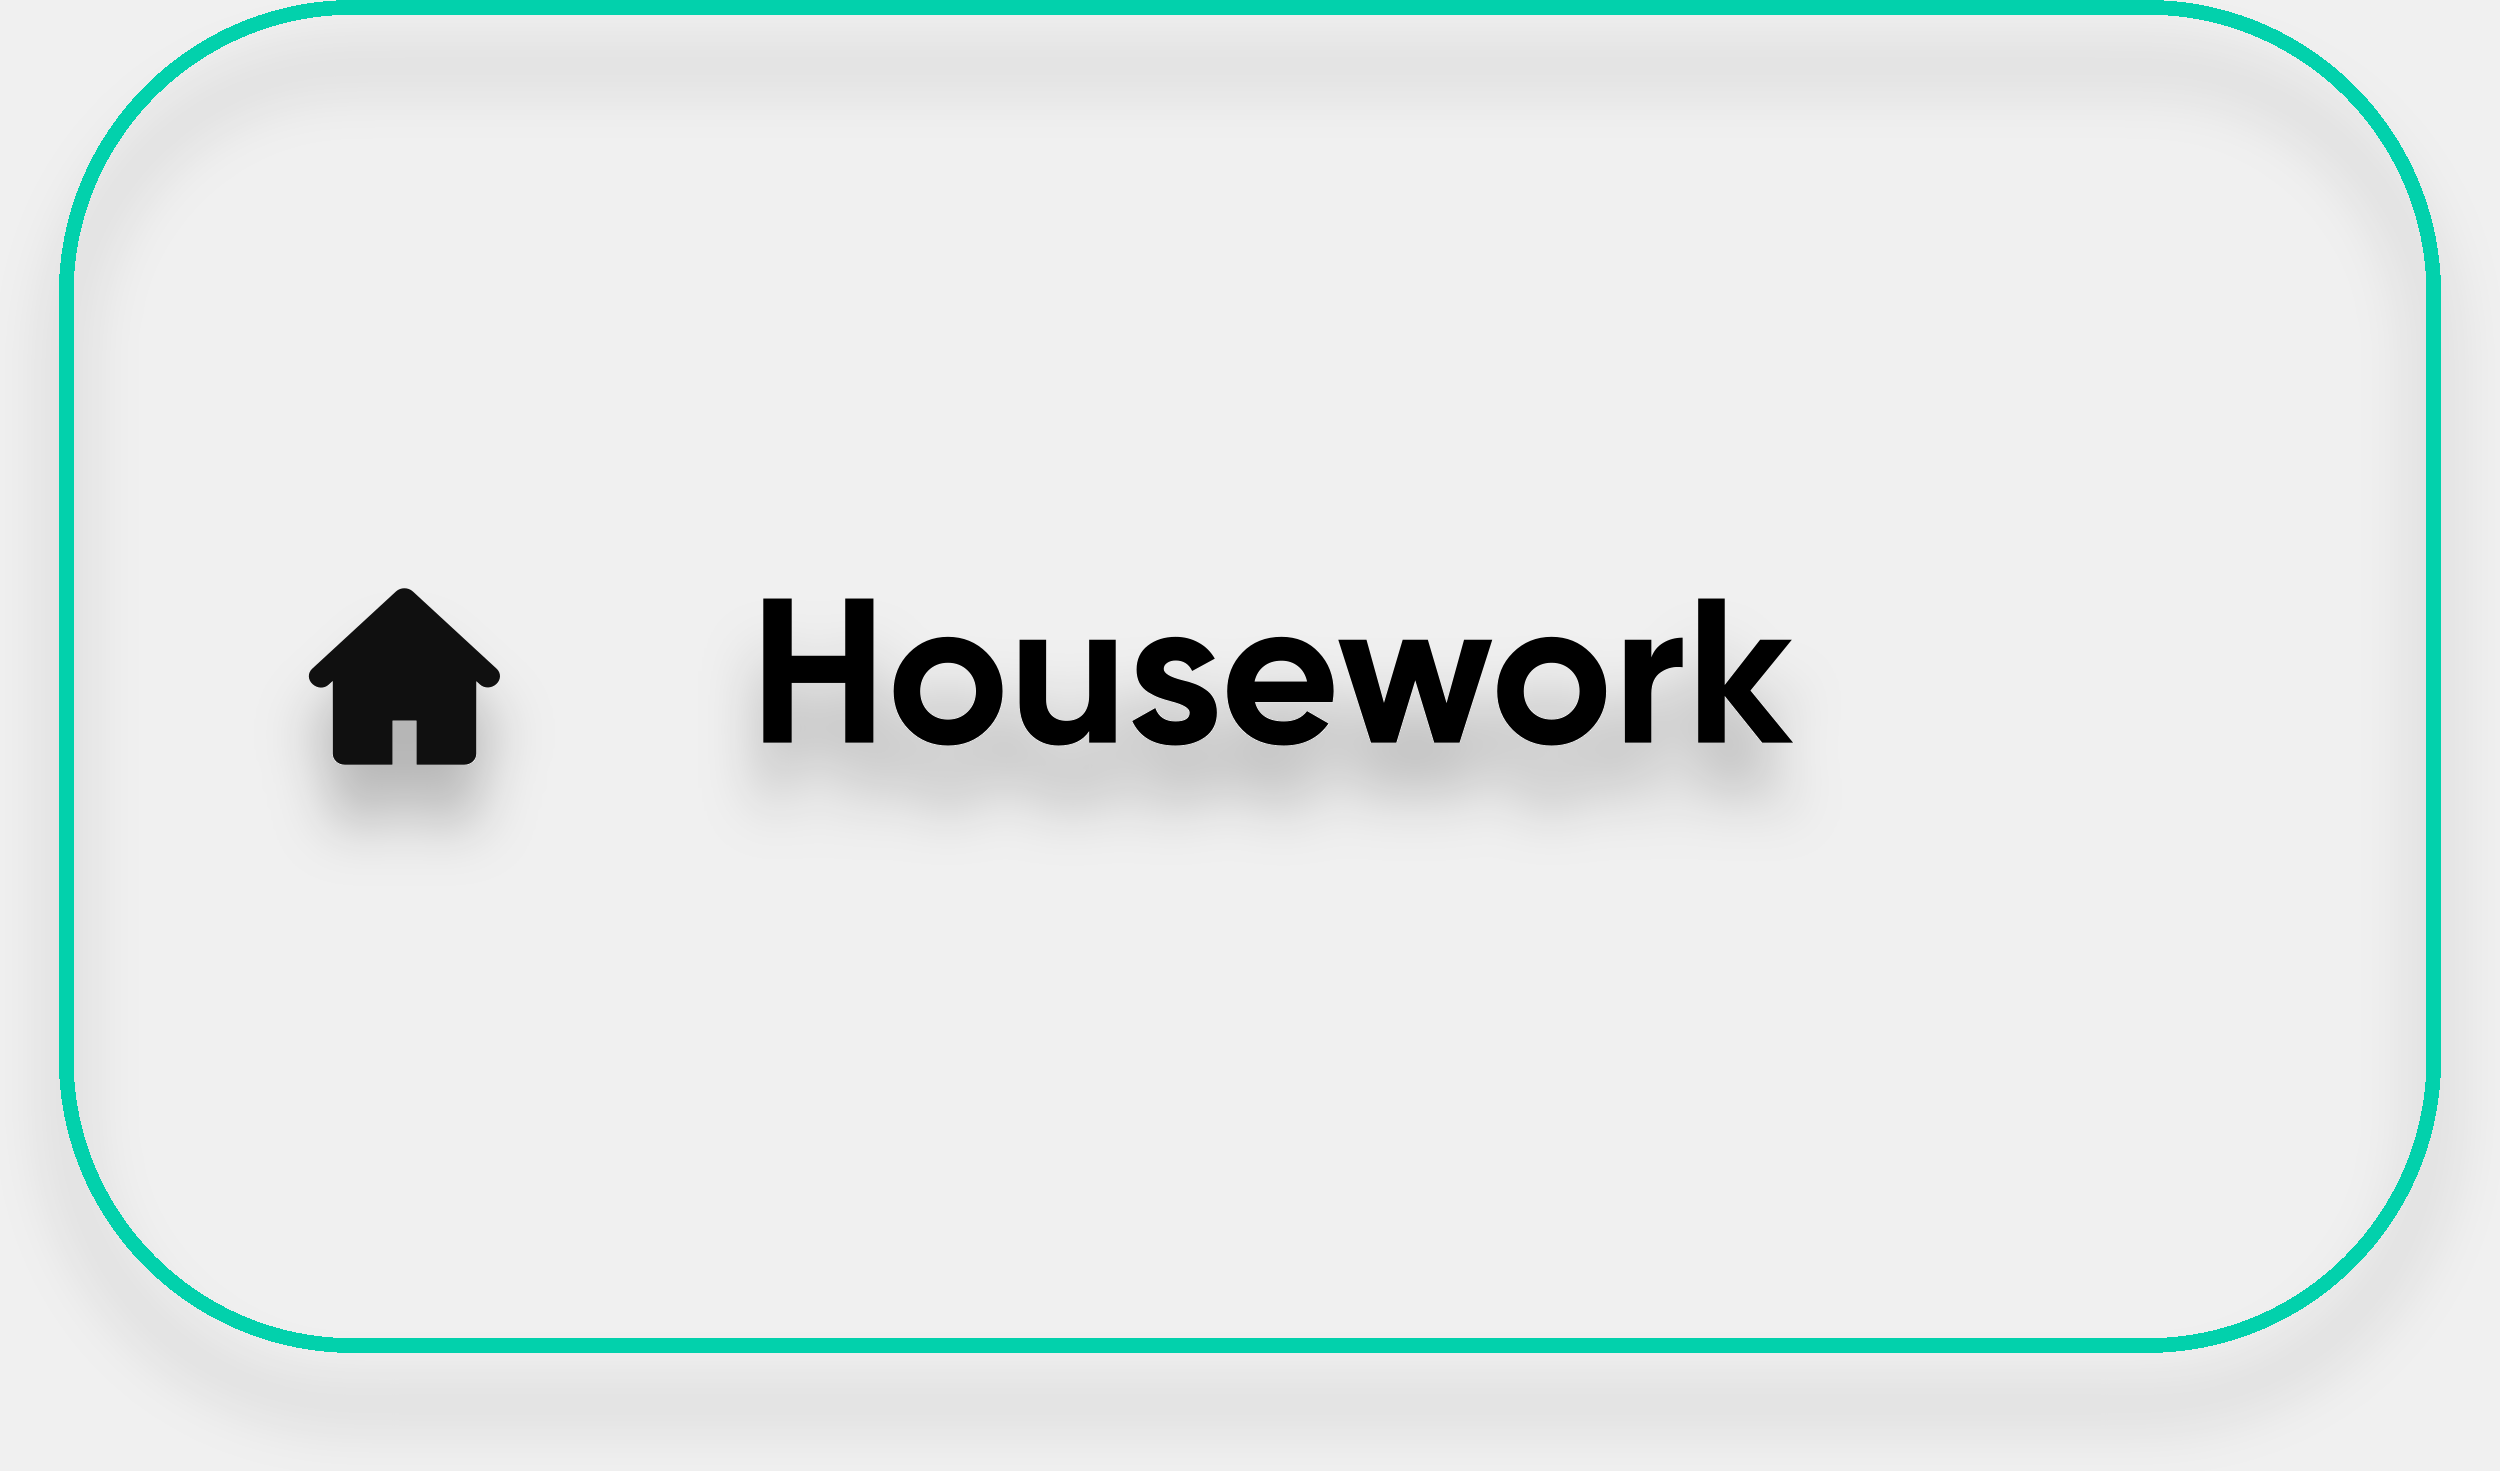
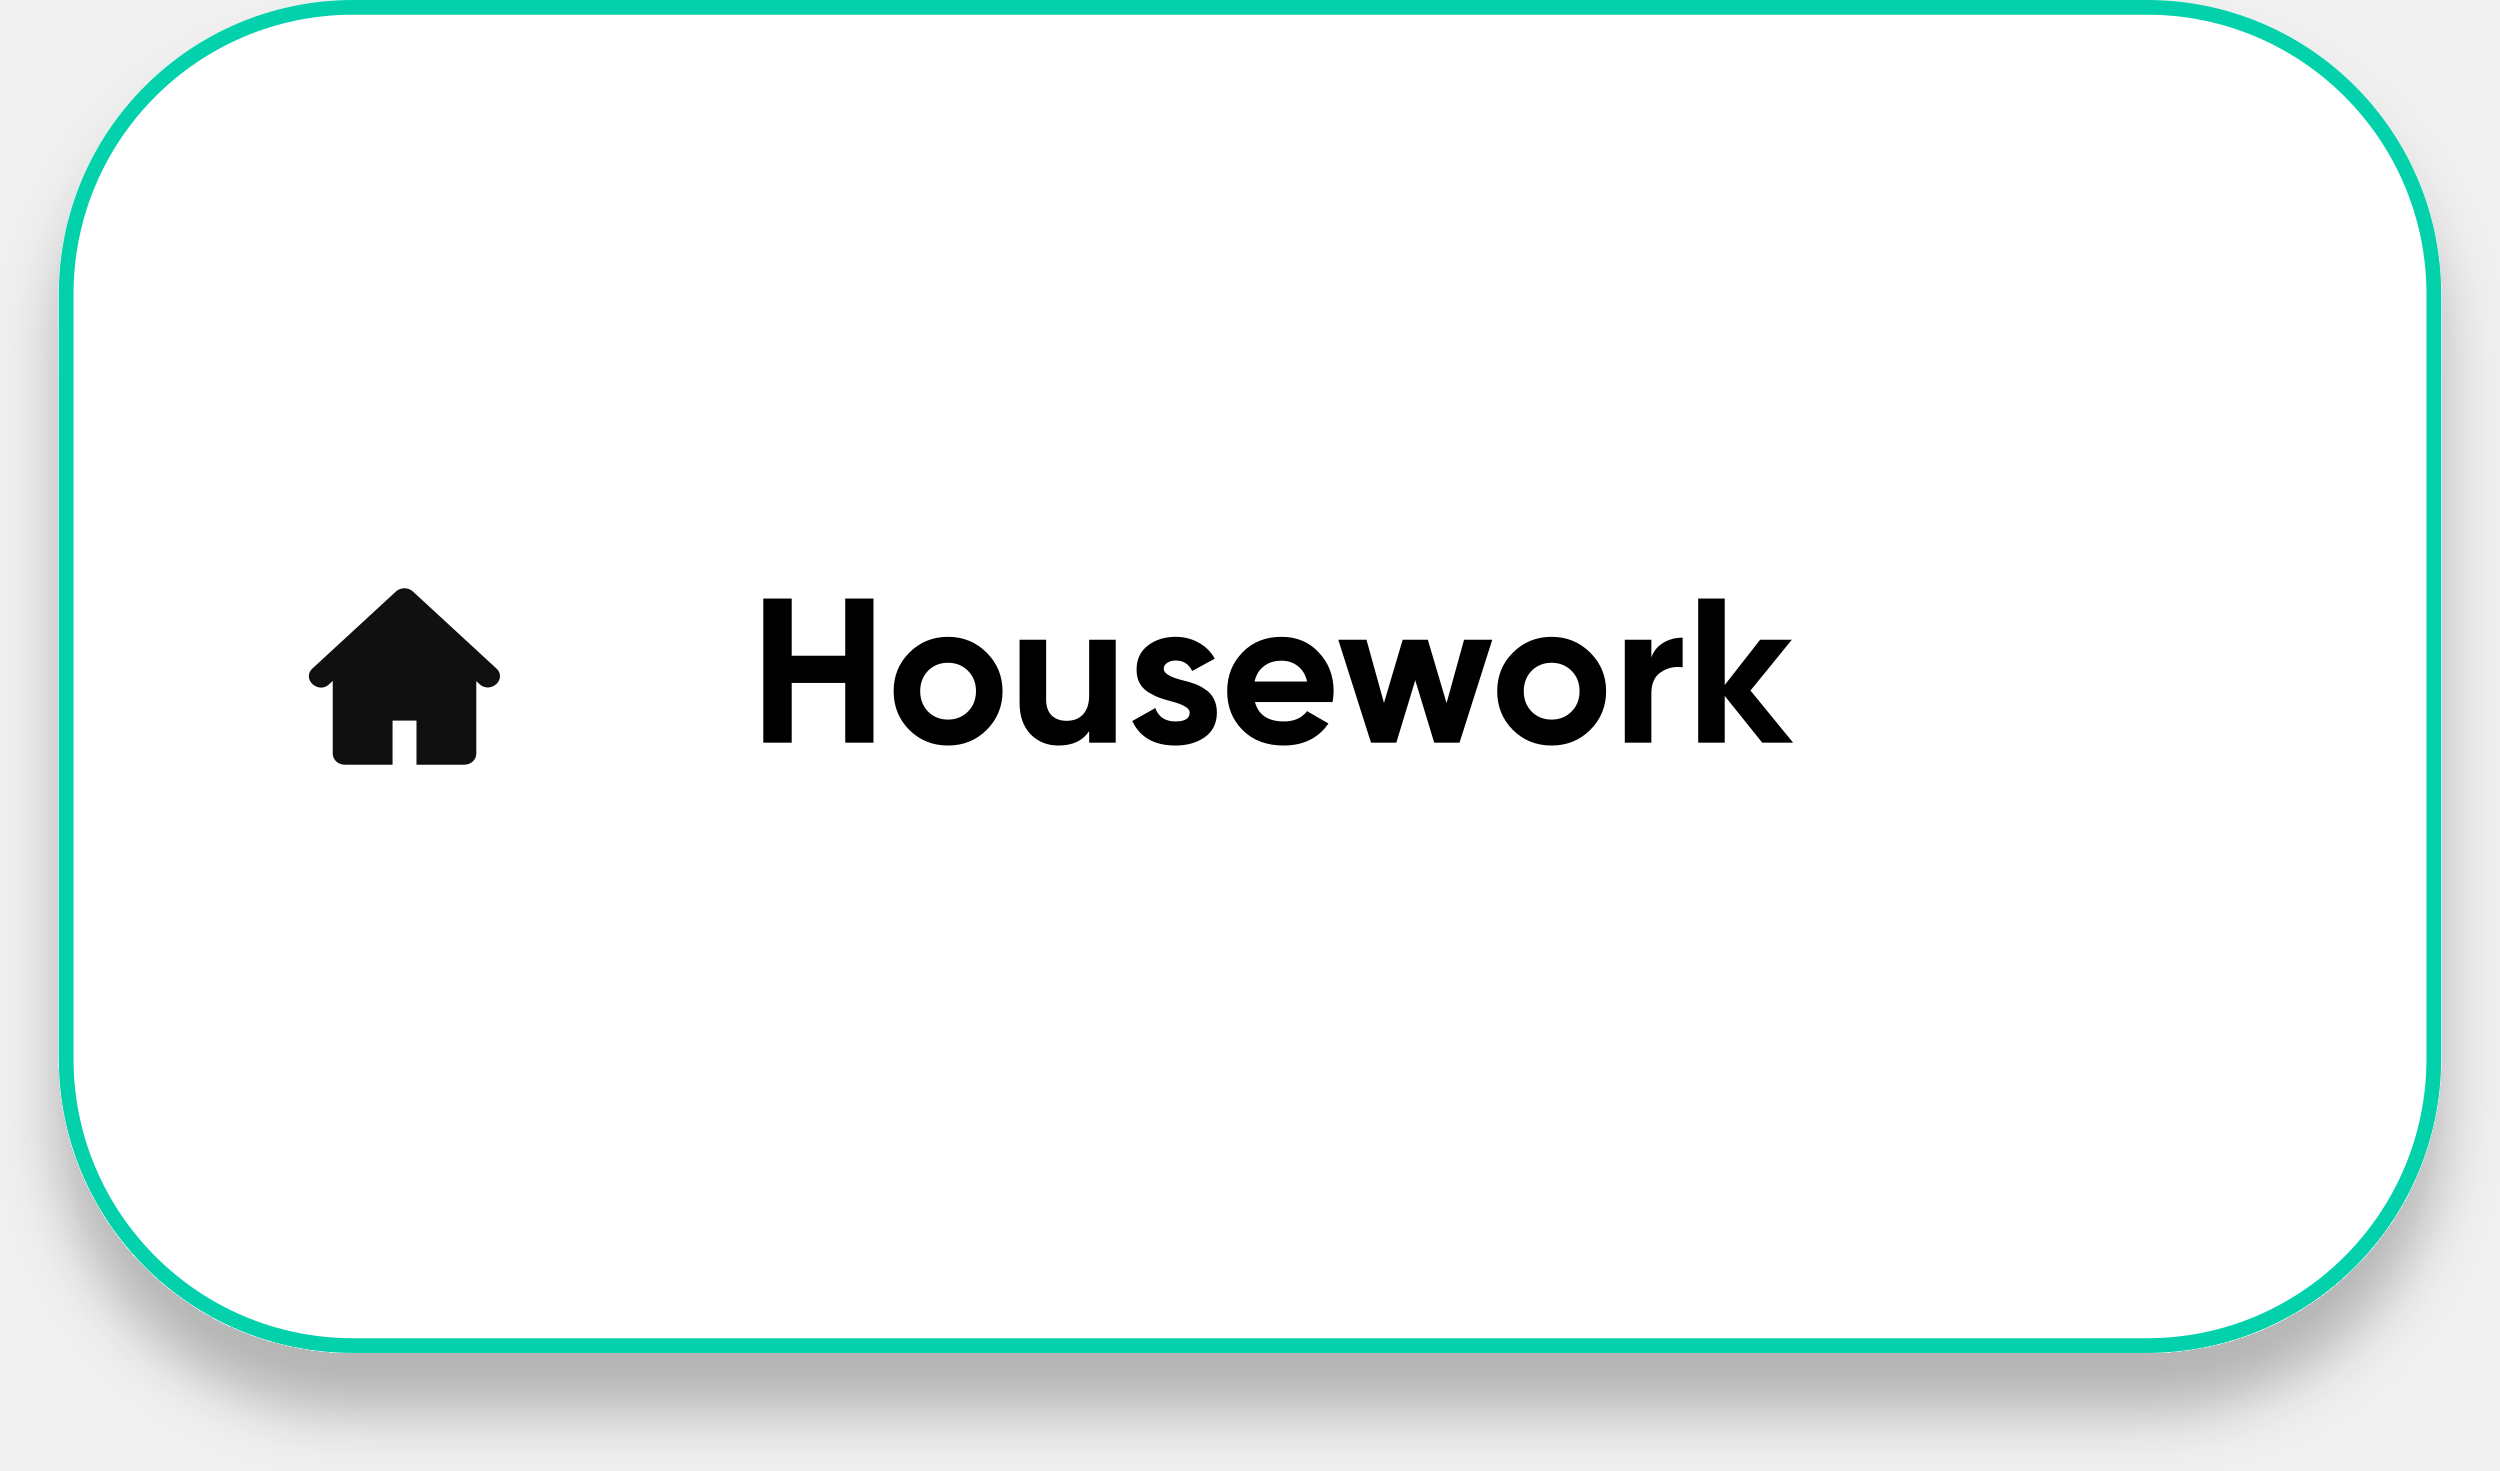
<svg xmlns="http://www.w3.org/2000/svg" width="170" height="100" viewBox="0 0 170 100" fill="none">
  <g filter="url(#filter0_d_190_3624)">
-     <rect x="4.5" y="0.5" width="161" height="91" rx="19.5" stroke="#02D1AC" shape-rendering="crispEdges" />
+     <rect x="4" width="162" height="92" rx="20" fill="white" />
+     <rect x="4.5" y="0.5" width="161" height="91" rx="19.5" stroke="#02D1AC" />
    <path d="M33.769 45.47L28.075 40.22C27.916 40.073 27.708 40 27.5 40C27.292 40 27.084 40.073 26.925 40.22L21.23 45.47C20.913 45.763 20.929 46.223 21.246 46.516C21.565 46.81 22.03 46.853 22.349 46.559L22.627 46.303V51.25C22.627 51.665 22.991 52 23.44 52H26.694V49H28.321V52H31.575C32.025 52 32.388 51.665 32.388 51.25V46.318L32.631 46.542C32.949 46.835 33.434 46.809 33.753 46.515C34.071 46.223 34.088 45.763 33.769 45.47Z" fill="#101010" />
    <path d="M57.476 44.592V40.7H59.394V50.5H57.476V46.44H53.836V50.5H51.904V40.7H53.836V44.592H57.476ZM67.095 49.632C66.385 50.341 65.508 50.696 64.463 50.696C63.417 50.696 62.54 50.341 61.831 49.632C61.121 48.923 60.767 48.045 60.767 47C60.767 45.964 61.121 45.091 61.831 44.382C62.549 43.663 63.427 43.304 64.463 43.304C65.499 43.304 66.376 43.663 67.095 44.382C67.813 45.101 68.173 45.973 68.173 47C68.173 48.036 67.813 48.913 67.095 49.632ZM63.105 48.386C63.469 48.75 63.921 48.932 64.463 48.932C65.004 48.932 65.457 48.75 65.821 48.386C66.185 48.022 66.367 47.56 66.367 47C66.367 46.44 66.185 45.978 65.821 45.614C65.457 45.25 65.004 45.068 64.463 45.068C63.921 45.068 63.469 45.25 63.105 45.614C62.75 45.987 62.573 46.449 62.573 47C62.573 47.551 62.75 48.013 63.105 48.386ZM74.063 47.28V43.5H75.869V50.5H74.063V49.716C73.634 50.369 72.939 50.696 71.977 50.696C71.212 50.696 70.577 50.439 70.073 49.926C69.579 49.403 69.331 48.694 69.331 47.798V43.5H71.137V47.574C71.137 48.031 71.258 48.386 71.501 48.638C71.753 48.89 72.094 49.016 72.523 49.016C72.999 49.016 73.373 48.871 73.643 48.582C73.923 48.283 74.063 47.849 74.063 47.28ZM79.135 45.488C79.135 45.787 79.559 46.043 80.409 46.258C80.707 46.323 80.978 46.403 81.221 46.496C81.463 46.58 81.706 46.706 81.949 46.874C82.201 47.033 82.397 47.247 82.537 47.518C82.677 47.789 82.747 48.101 82.747 48.456C82.747 49.175 82.476 49.73 81.935 50.122C81.393 50.505 80.726 50.696 79.933 50.696C78.495 50.696 77.515 50.141 76.993 49.03L78.561 48.148C78.775 48.755 79.233 49.058 79.933 49.058C80.577 49.058 80.899 48.857 80.899 48.456C80.899 48.157 80.474 47.901 79.625 47.686C79.307 47.602 79.037 47.518 78.813 47.434C78.589 47.35 78.346 47.229 78.085 47.07C77.823 46.902 77.623 46.692 77.483 46.44C77.352 46.179 77.287 45.875 77.287 45.53C77.287 44.839 77.539 44.298 78.043 43.906C78.556 43.505 79.191 43.304 79.947 43.304C80.516 43.304 81.034 43.435 81.501 43.696C81.967 43.948 82.336 44.312 82.607 44.788L81.067 45.628C80.843 45.152 80.469 44.914 79.947 44.914C79.713 44.914 79.517 44.97 79.359 45.082C79.209 45.185 79.135 45.32 79.135 45.488ZM90.616 47.742H85.338C85.572 48.619 86.23 49.058 87.312 49.058C88.003 49.058 88.526 48.825 88.88 48.358L90.336 49.198C89.646 50.197 88.628 50.696 87.284 50.696C86.127 50.696 85.198 50.346 84.498 49.646C83.798 48.946 83.448 48.064 83.448 47C83.448 45.955 83.794 45.077 84.484 44.368C85.166 43.659 86.052 43.304 87.144 43.304C88.18 43.304 89.025 43.659 89.678 44.368C90.35 45.077 90.686 45.955 90.686 47C90.686 47.196 90.663 47.443 90.616 47.742ZM85.31 46.342H88.88C88.778 45.885 88.568 45.535 88.25 45.292C87.942 45.049 87.574 44.928 87.144 44.928C86.659 44.928 86.258 45.054 85.94 45.306C85.623 45.549 85.413 45.894 85.31 46.342ZM98.366 47.812L99.556 43.5H101.474L99.248 50.5H97.526L96.238 46.258L94.95 50.5H93.228L91.002 43.5H92.92L94.11 47.798L95.384 43.5H97.092L98.366 47.812ZM108.138 49.632C107.428 50.341 106.551 50.696 105.506 50.696C104.46 50.696 103.583 50.341 102.874 49.632C102.164 48.923 101.81 48.045 101.81 47C101.81 45.964 102.164 45.091 102.874 44.382C103.592 43.663 104.47 43.304 105.506 43.304C106.542 43.304 107.419 43.663 108.138 44.382C108.856 45.101 109.216 45.973 109.216 47C109.216 48.036 108.856 48.913 108.138 49.632ZM104.148 48.386C104.512 48.75 104.964 48.932 105.506 48.932C106.047 48.932 106.5 48.75 106.864 48.386C107.228 48.022 107.41 47.56 107.41 47C107.41 46.44 107.228 45.978 106.864 45.614C106.5 45.25 106.047 45.068 105.506 45.068C104.964 45.068 104.512 45.25 104.148 45.614C103.793 45.987 103.616 46.449 103.616 47C103.616 47.551 103.793 48.013 104.148 48.386ZM112.292 43.5V44.704C112.451 44.265 112.721 43.934 113.104 43.71C113.487 43.477 113.925 43.36 114.42 43.36V45.376C113.869 45.301 113.375 45.413 112.936 45.712C112.507 46.001 112.292 46.482 112.292 47.154V50.5H110.486V43.5H112.292ZM119.032 46.958L121.93 50.5H119.83L117.282 47.322V50.5H115.476V40.7H117.282V46.58L119.69 43.5H121.846L119.032 46.958Z" fill="black" />
  </g>
  <defs>
    <filter id="filter0_d_190_3624" x="0" y="0" width="170" height="100" filterUnits="userSpaceOnUse" color-interpolation-filters="sRGB">
      <feFlood flood-opacity="0" result="BackgroundImageFix" />
      <feColorMatrix in="SourceAlpha" type="matrix" values="0 0 0 0 0 0 0 0 0 0 0 0 0 0 0 0 0 0 127 0" result="hardAlpha" />
      <feOffset dy="4" />
      <feGaussianBlur stdDeviation="2" />
      <feComposite in2="hardAlpha" operator="out" />
      <feColorMatrix type="matrix" values="0 0 0 0 0 0 0 0 0 0 0 0 0 0 0 0 0 0 0.25 0" />
      <feBlend mode="normal" in2="BackgroundImageFix" result="effect1_dropShadow_190_3624" />
      <feBlend mode="normal" in="SourceGraphic" in2="effect1_dropShadow_190_3624" result="shape" />
    </filter>
  </defs>
</svg>
